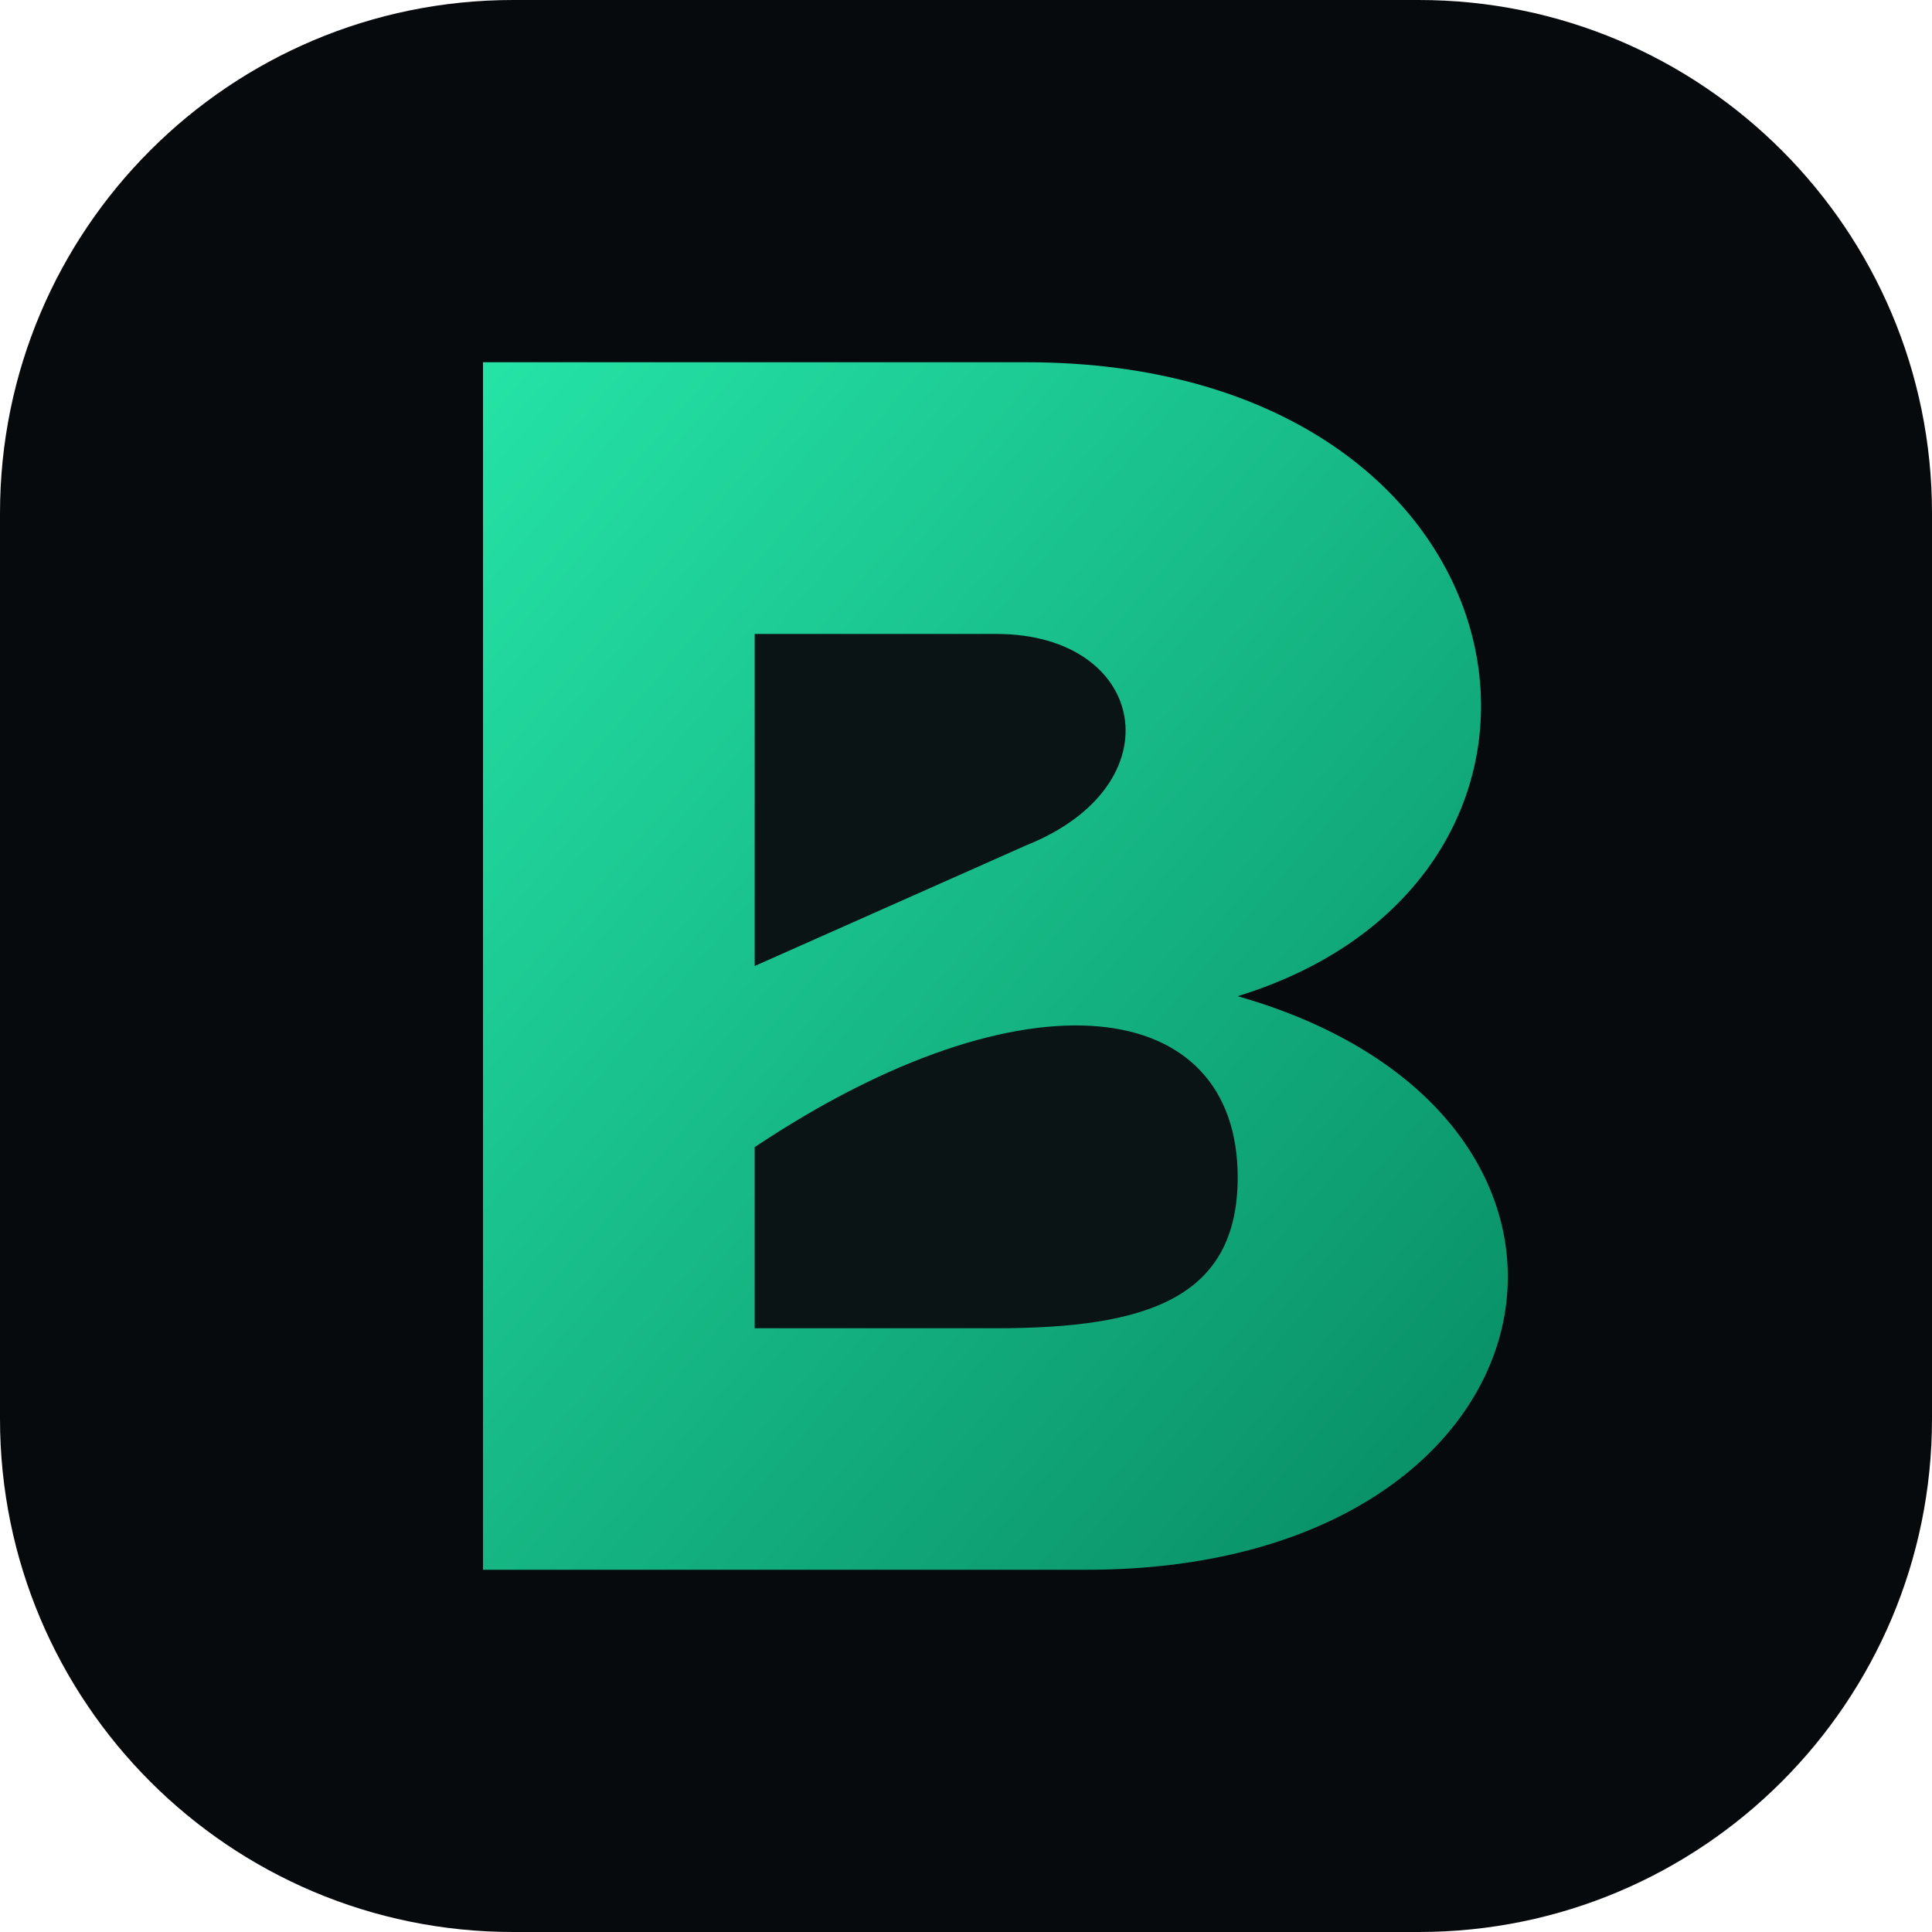
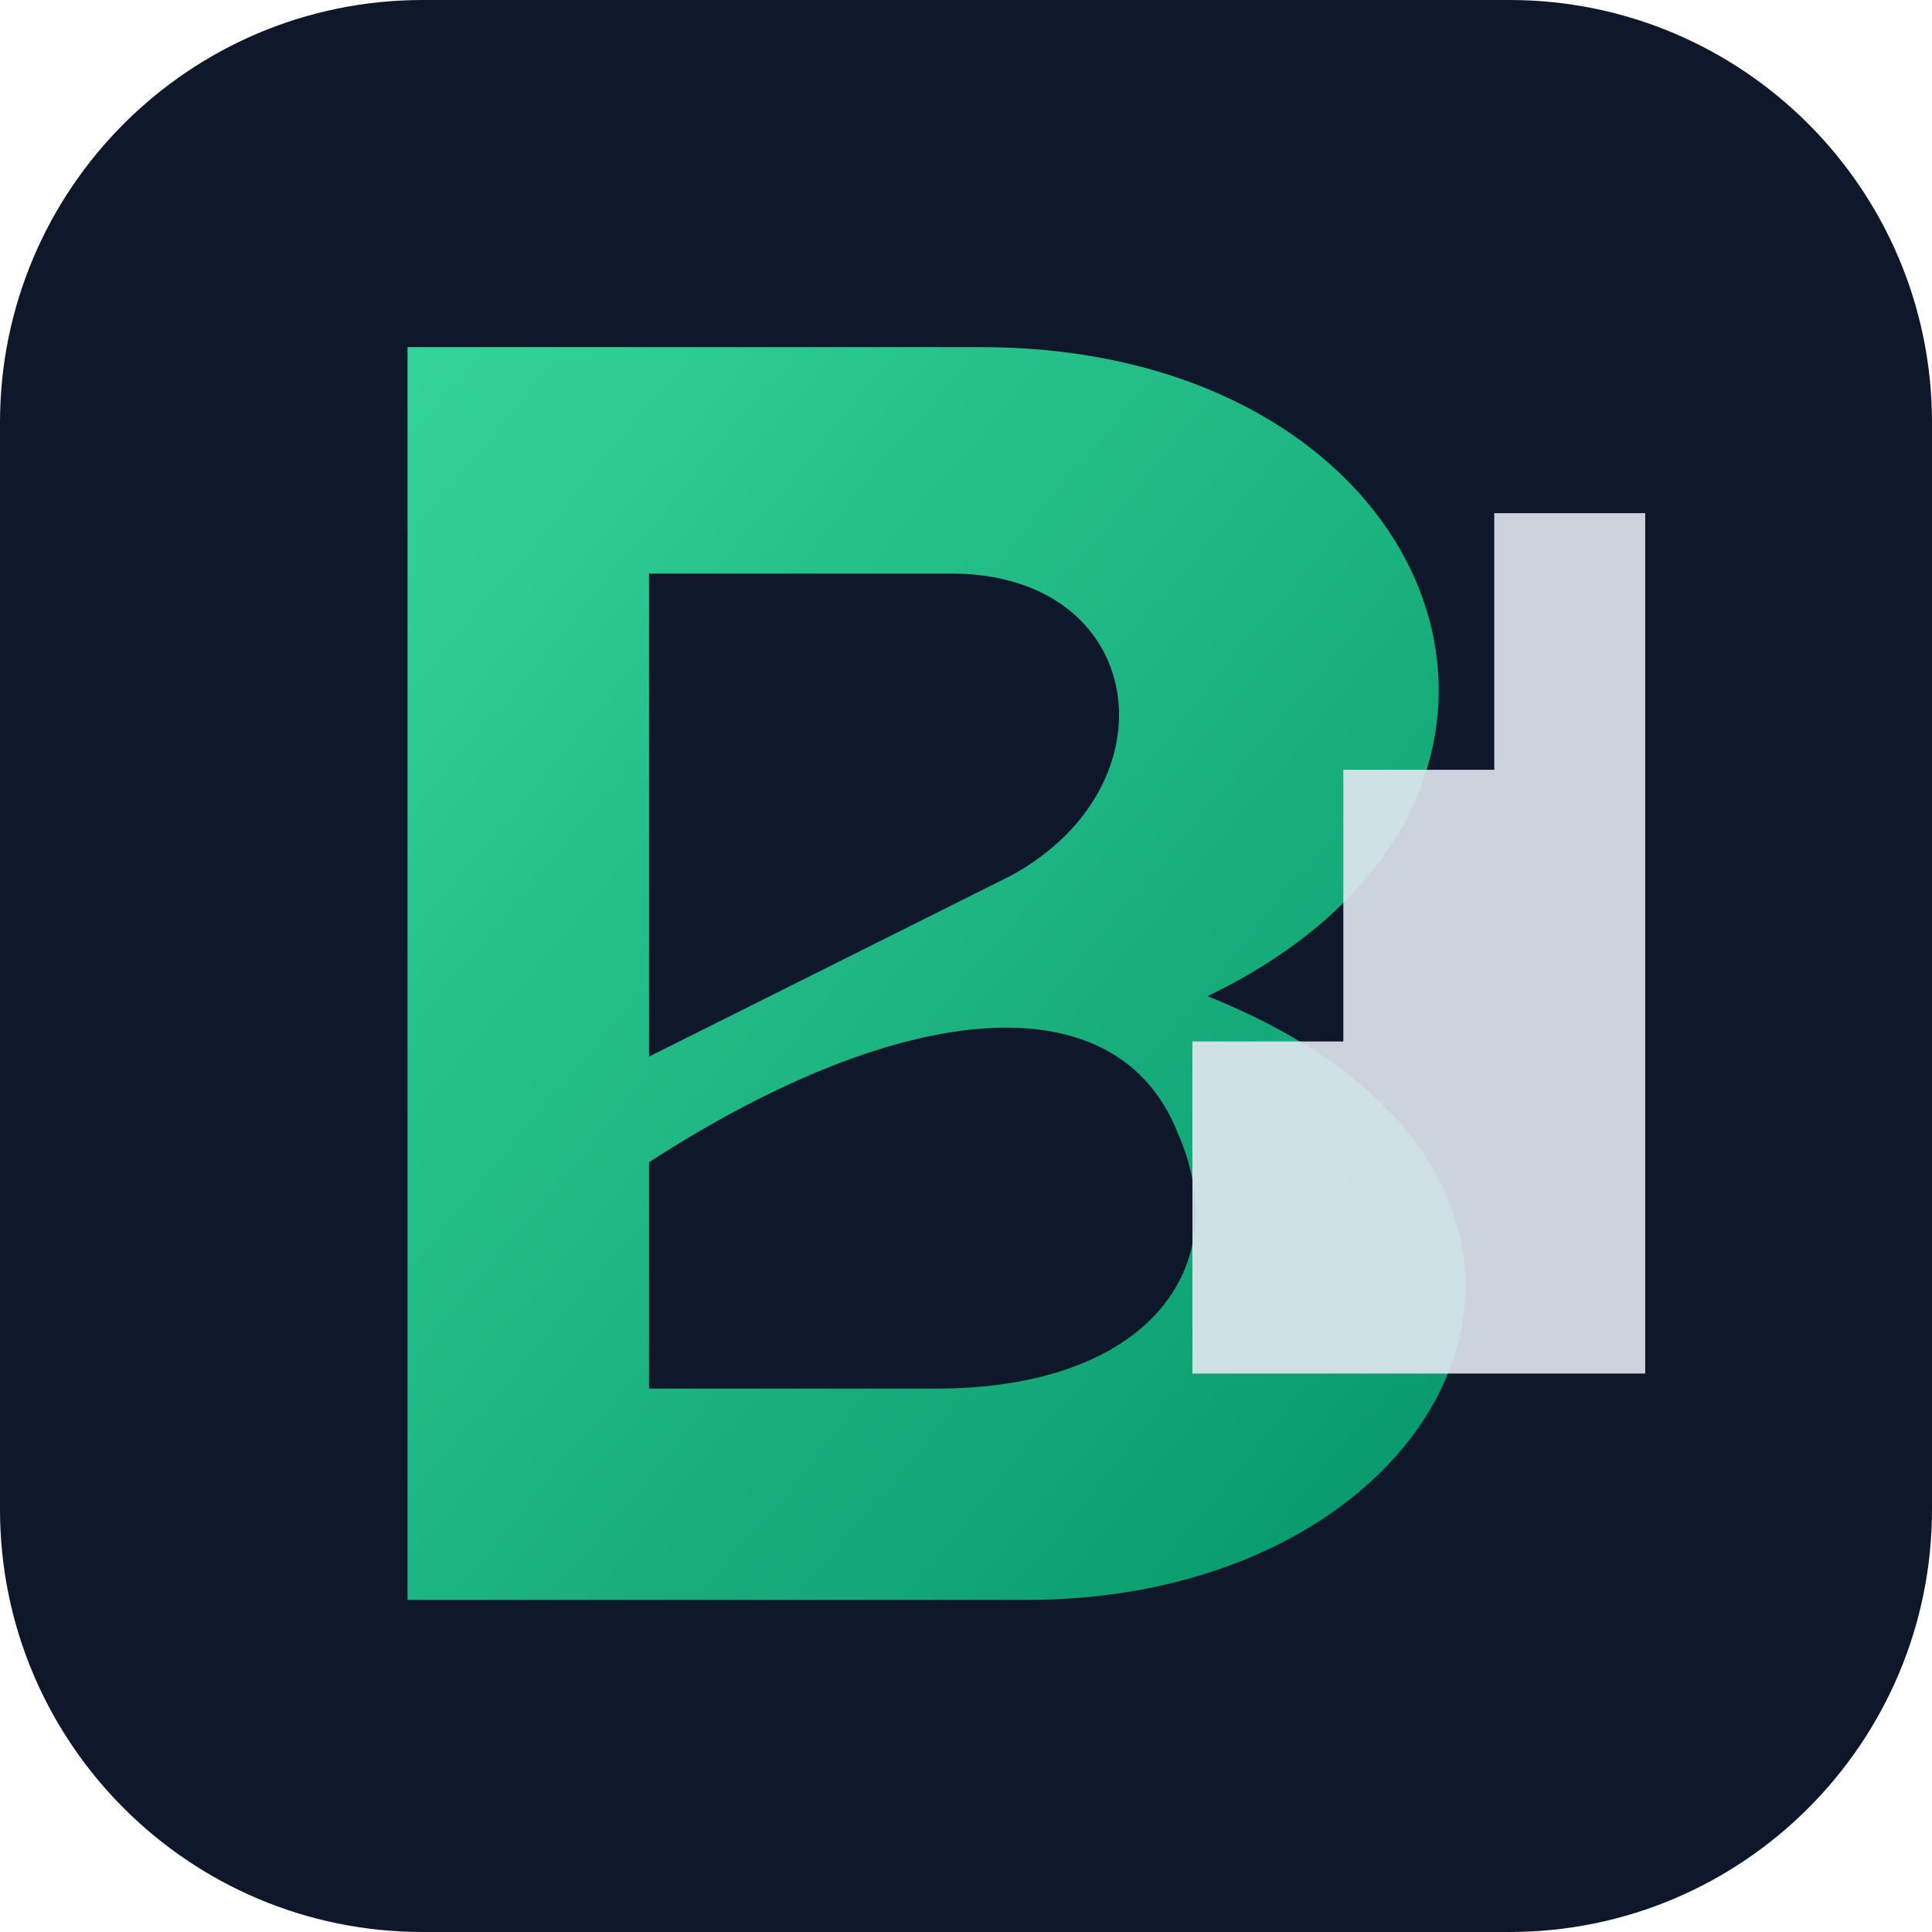
- <svg xmlns="http://www.w3.org/2000/svg" viewBox="0 0 64 64">
+ <svg xmlns="http://www.w3.org/2000/svg" viewBox="0 0 128 128" role="img" aria-labelledby="t">
  <defs>
    <linearGradient id="g" x1="0" y1="0" x2="1" y2="1">
-       <stop stop-color="#25e3a6" />
-       <stop offset="1" stop-color="#078a62" />
+       <stop stop-color="#34D399" />
+       <stop offset="1" stop-color="#059669" />
    </linearGradient>
  </defs>
-   <rect width="64" height="64" rx="17" fill="#070a0d" />
-   <path d="M16 12h18c17 0 20 17 7 21 14 4 11 19-5 19H16z" fill="url(#g)" />
-   <path d="M25 21h8c5 0 6 5 1 7l-9 4zm0 17c9-6 16-5 16 1 0 4-3 5-8 5h-8z" fill="#0b1414" />
+   <rect width="128" height="128" rx="28" fill="#0F172A" />
+   <path d="M27 23h38c31 0 42 30 15 43 30 12 17 40-12 40H27z" fill="url(#g)" />
+   <path d="M43 38h20c13 0 15 14 4 20l-24 12zM43 77c17-11 31-12 35-2 4 9-2 17-16 17H43z" fill="#0F172A" />
+   <path d="M79 91V69h10V51h10V34h10v57z" fill="#E2E8F0" opacity=".9" />
</svg>
